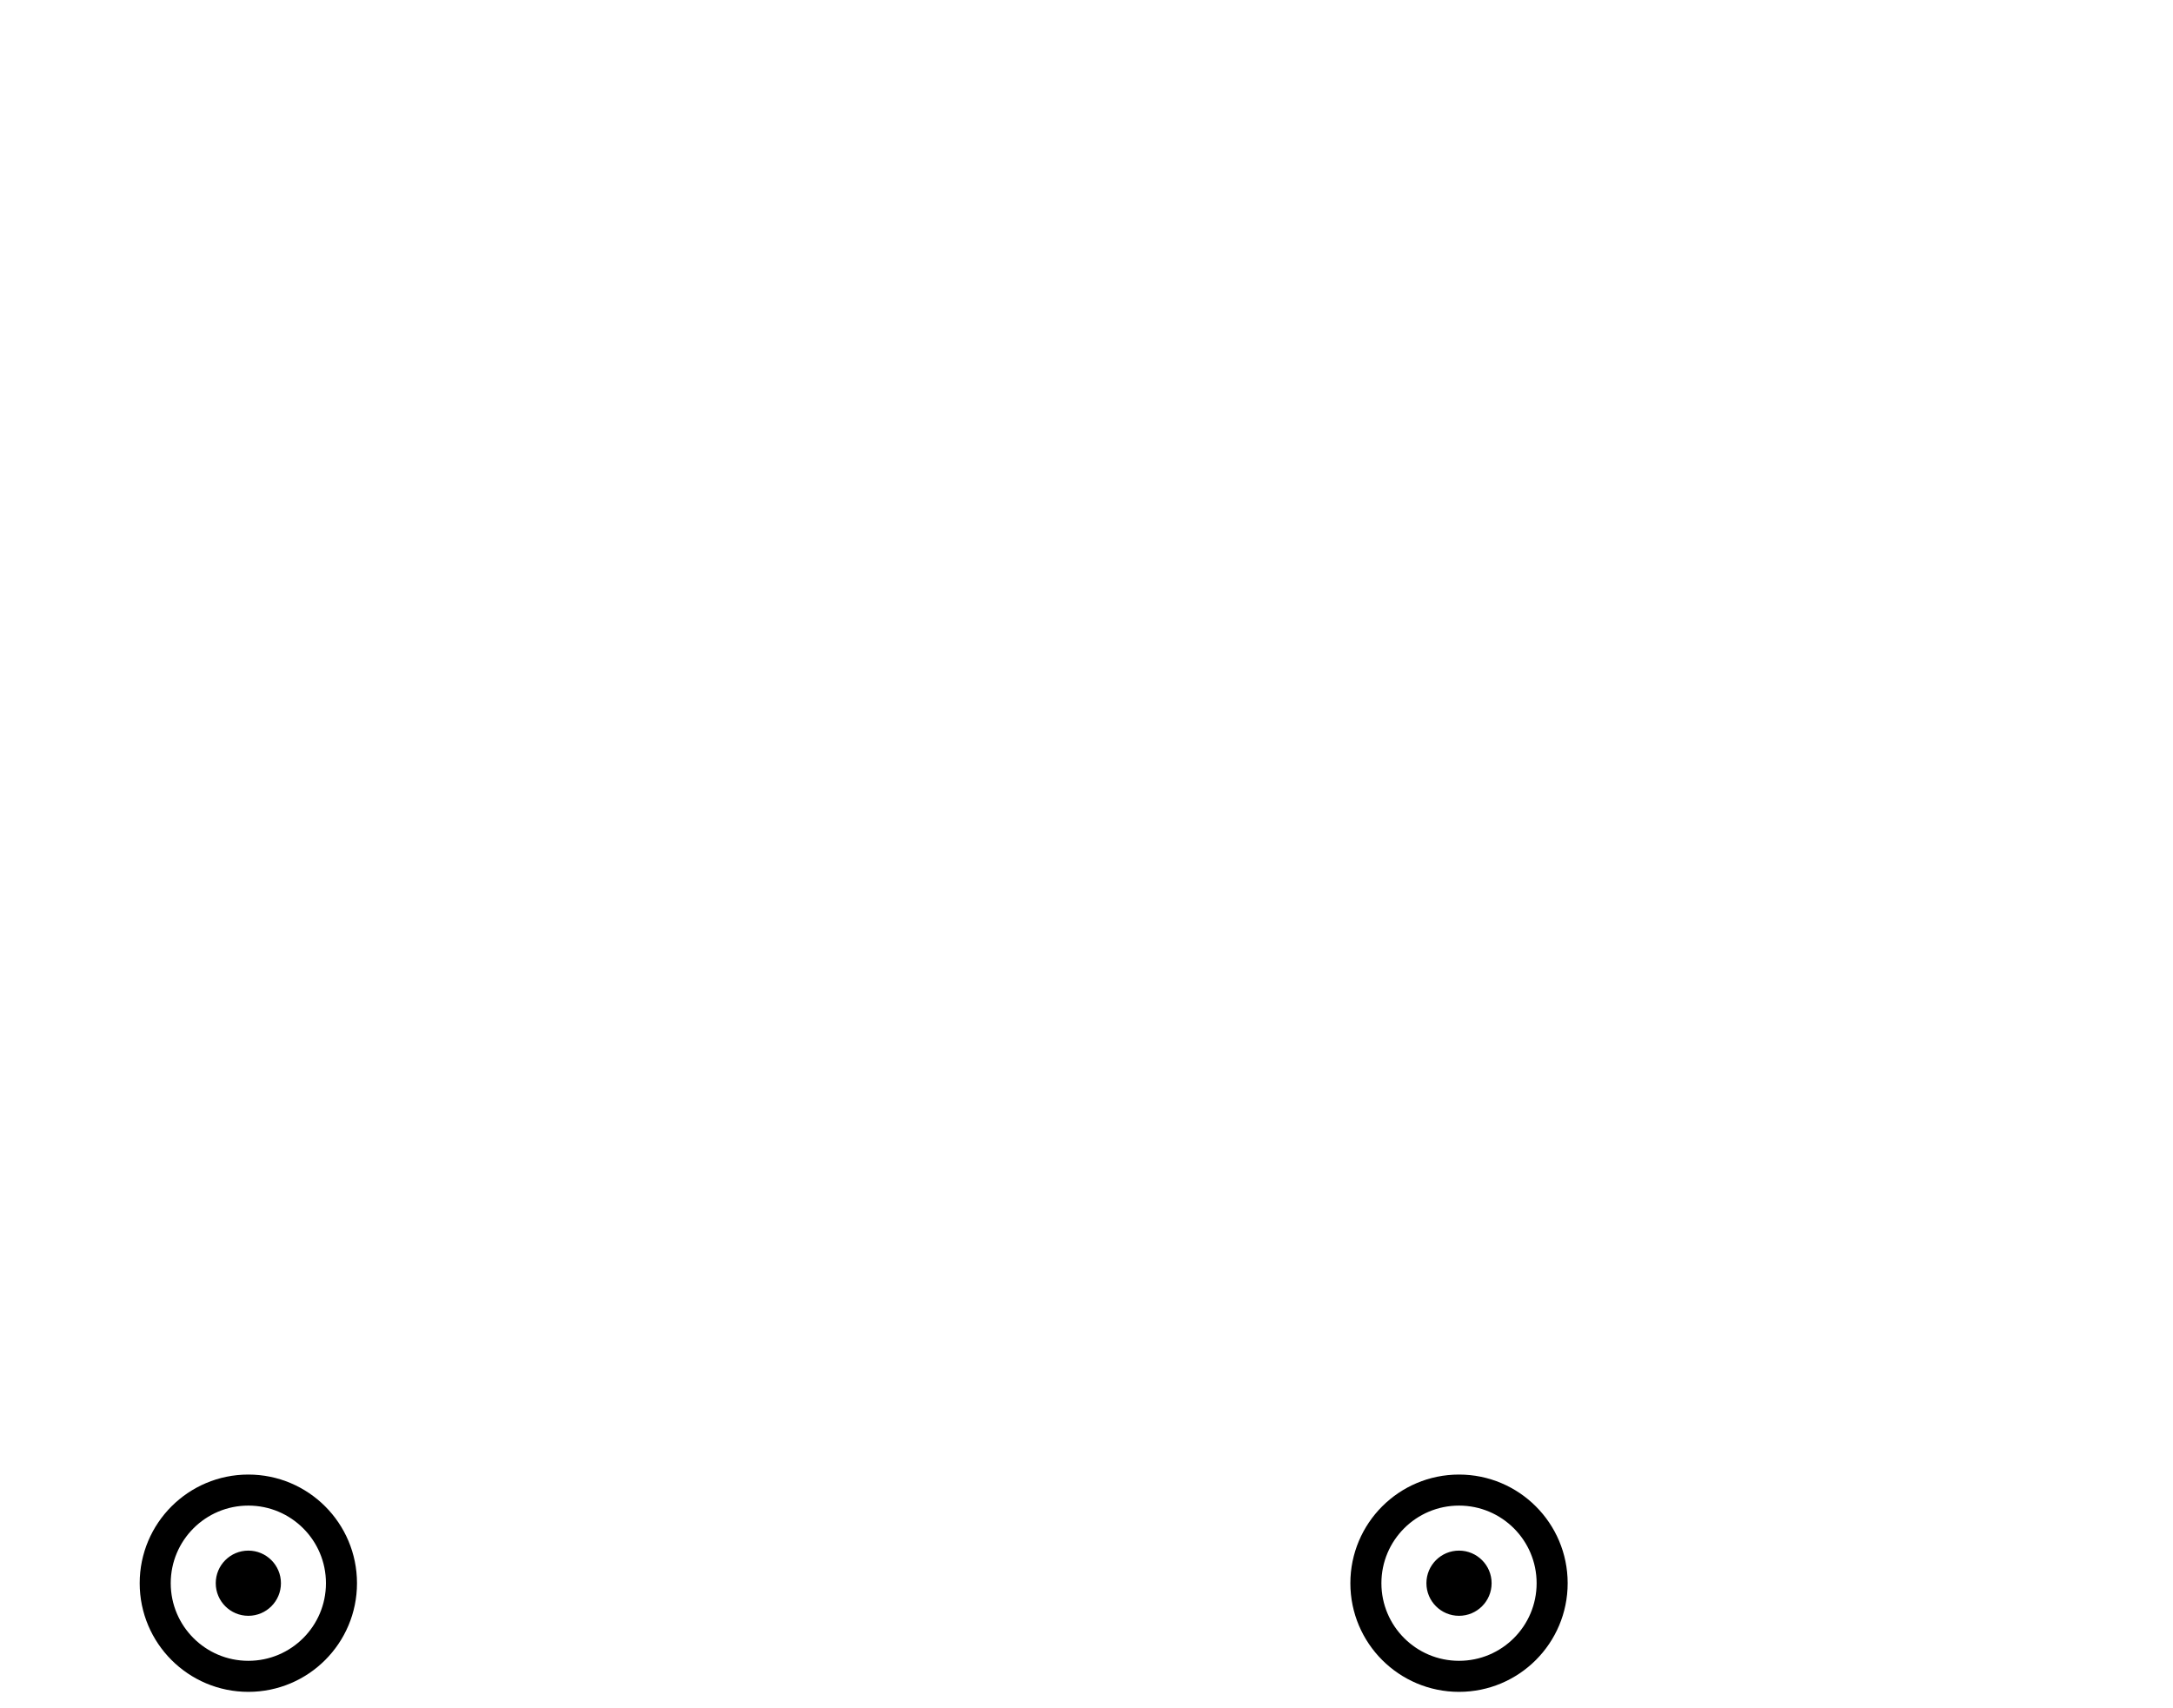
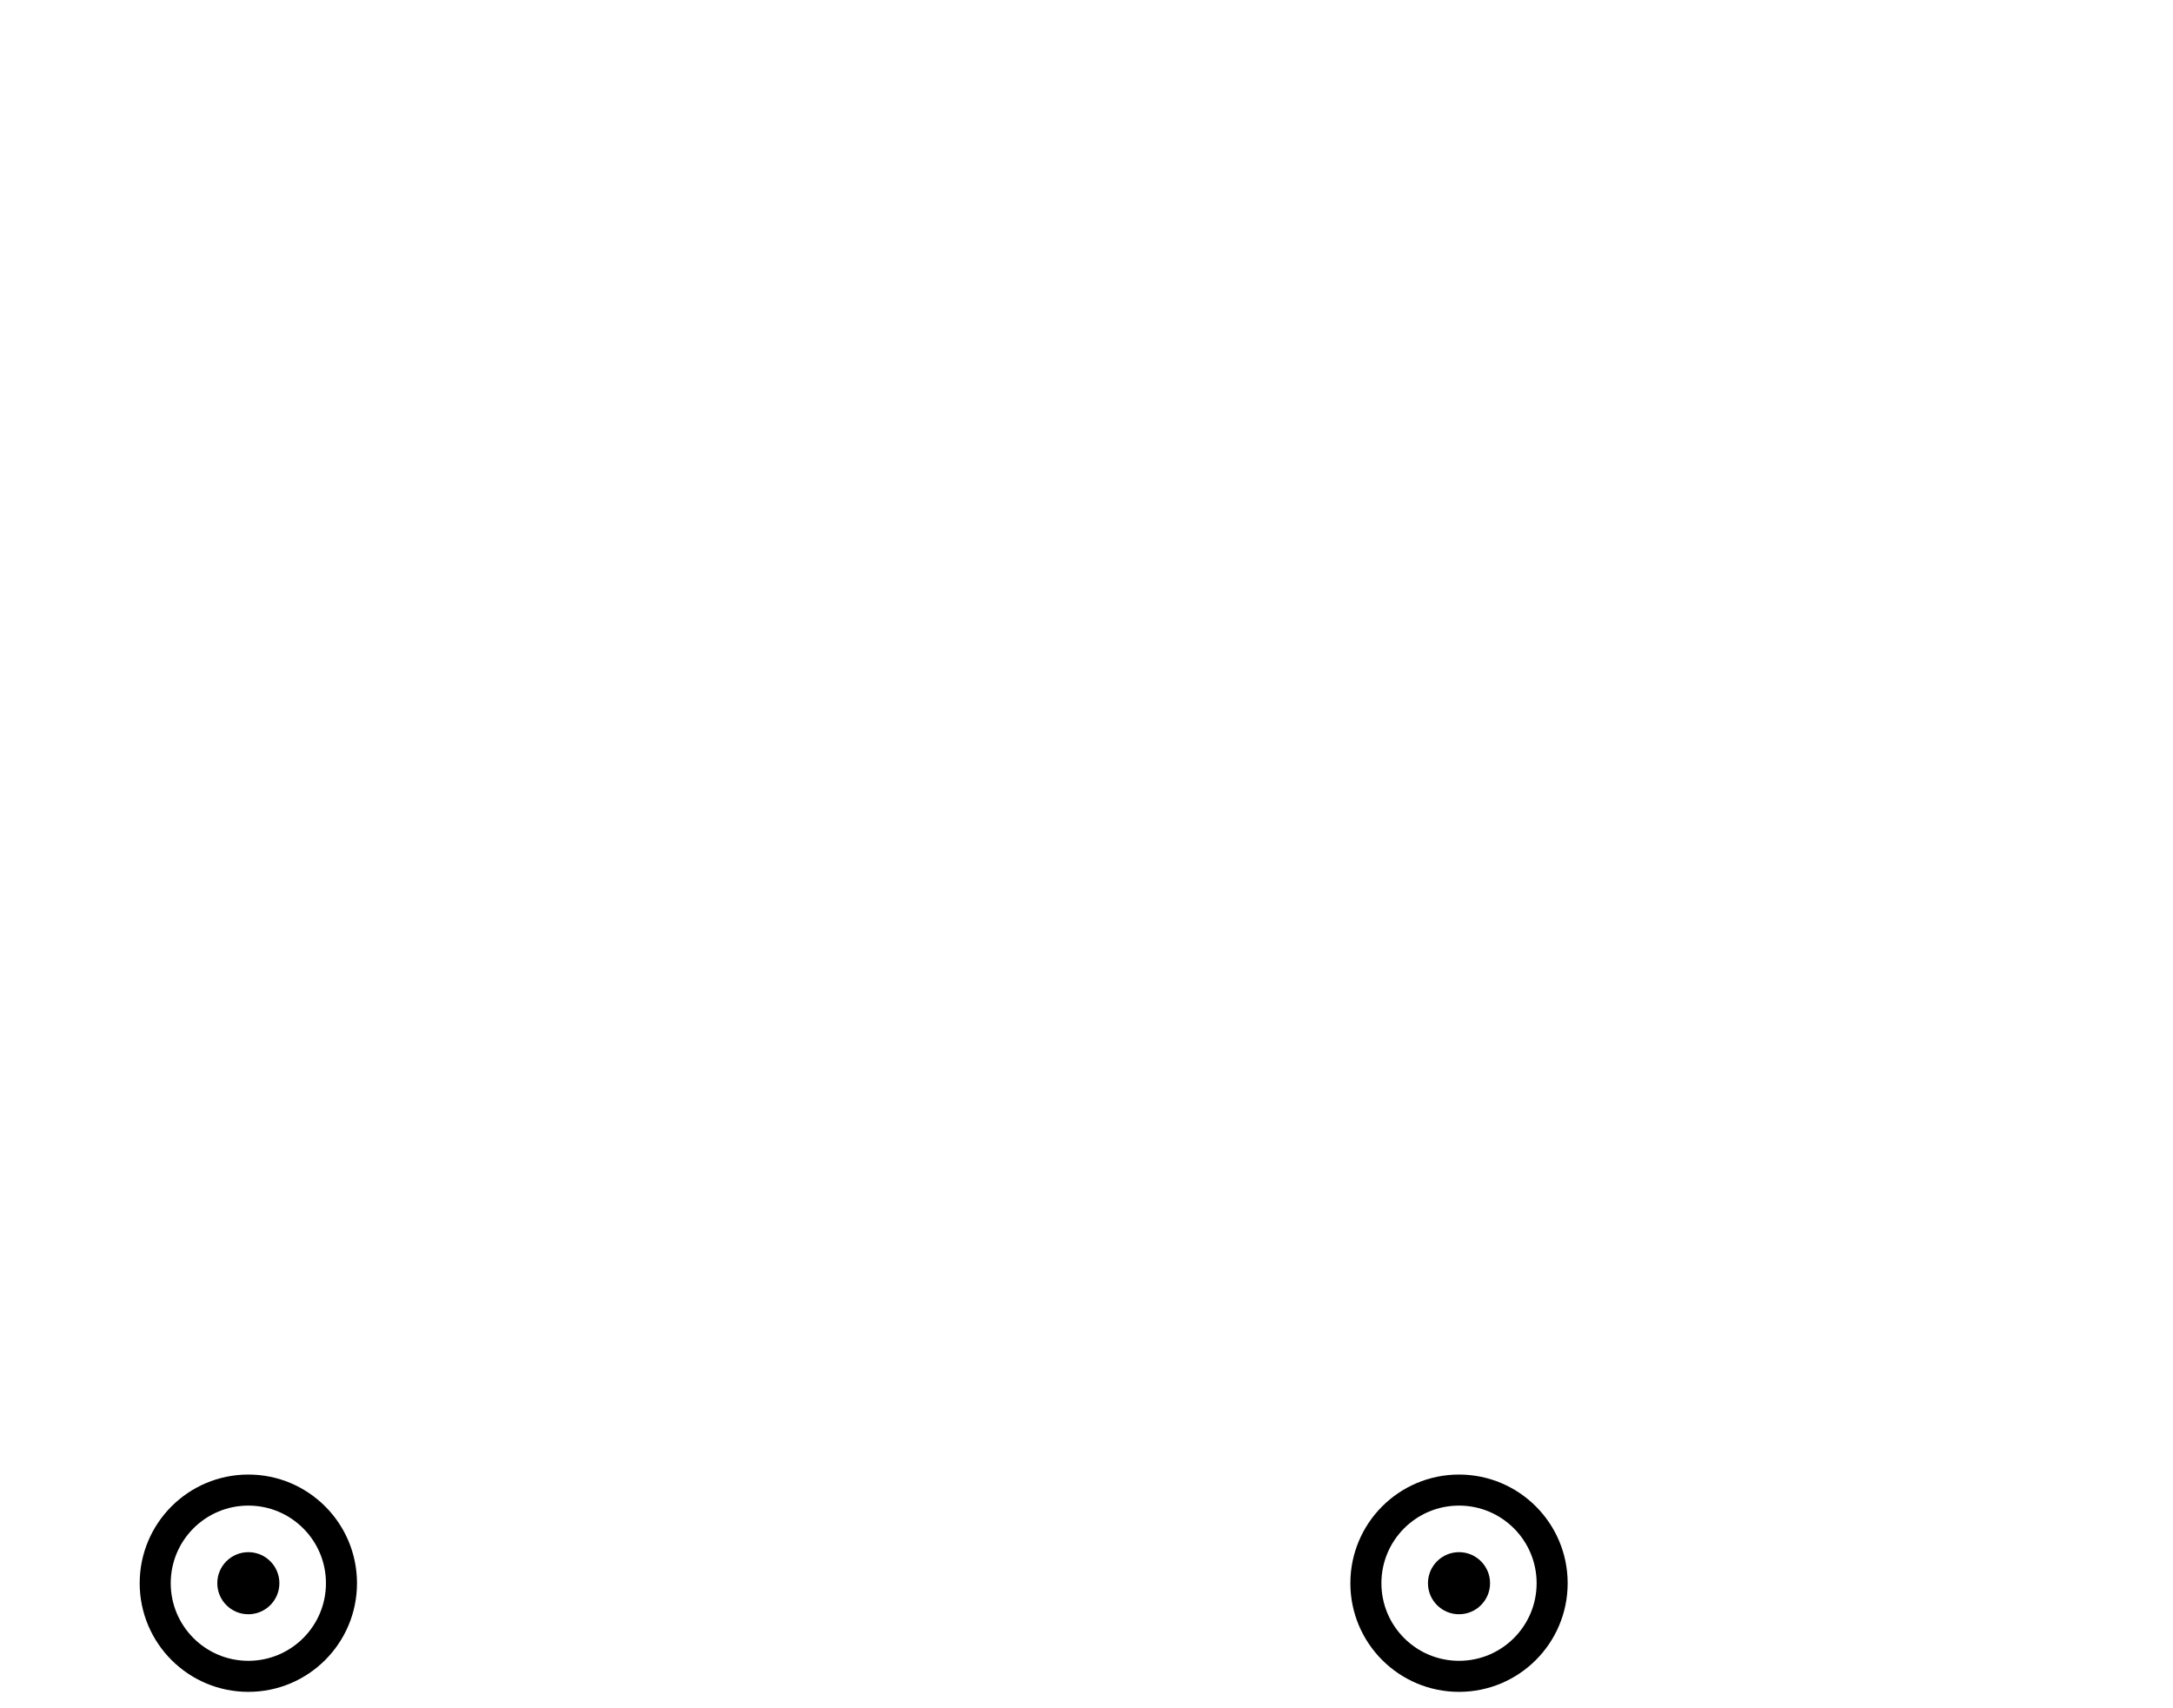
<svg xmlns="http://www.w3.org/2000/svg" version="1.1" width="700" height="550">
-   <path d="M680 20, L600 40, L470 350, L530 460, L35 460, M470 350, L60 320, L30 140, L555 140" style=" fill:none; stroke:black; stroke-width:30; stroke-linecap:round; stroke-linejoin:round;" />
-   <path d="M40 205, L530 205, M40 265, L500 265, M120 140, L120 320, M200 140, L200 320, M280 140, L280 320, M360 140, L360 340, M440 140, L440 340" style=" fill:none; stroke:black; stroke-width:7; stroke-linecap:round; stroke-linejoin:round;" />
-   <circle cx="470" cy="510" r="30" style="fill:none; stroke:black; stroke-width:10" />
-   <circle cx="470" cy="510" r="10" style="fill:black; stroke:black;" />
-   <circle cx="80" cy="510" r="30" style="fill:none; stroke:black; stroke-width:10" />
-   <circle cx="80" cy="510" r="10" style="fill:black; stroke:black;" />
+   <path d="M680 20, L600 40, L470 350, L530 460, L35 460, M470 350, L60 320, L30 140, L555 140" fill="transparent" stroke="black" stroke-width="30" stroke-linecap="round" stroke-linejoin="round" />
+   <path d="M40 205, L530 205, M40 265, L500 265, M120 140, L120 320, M200 140, L200 320, M280 140, L280 320, M360 140, L360 340, M440 140, L440 340" fill="transparent" stroke="black" stroke-width="7" />
+   <circle cx="470" cy="510" r="30" fill="transparent" stroke="black" stroke-width="10" />
+   <circle cx="470" cy="510" r="10" fill="black" />
+   <circle cx="80" cy="510" r="30" fill="transparent" stroke="black" stroke-width="10" />
+   <circle cx="80" cy="510" r="10" fill="black" />
</svg>
